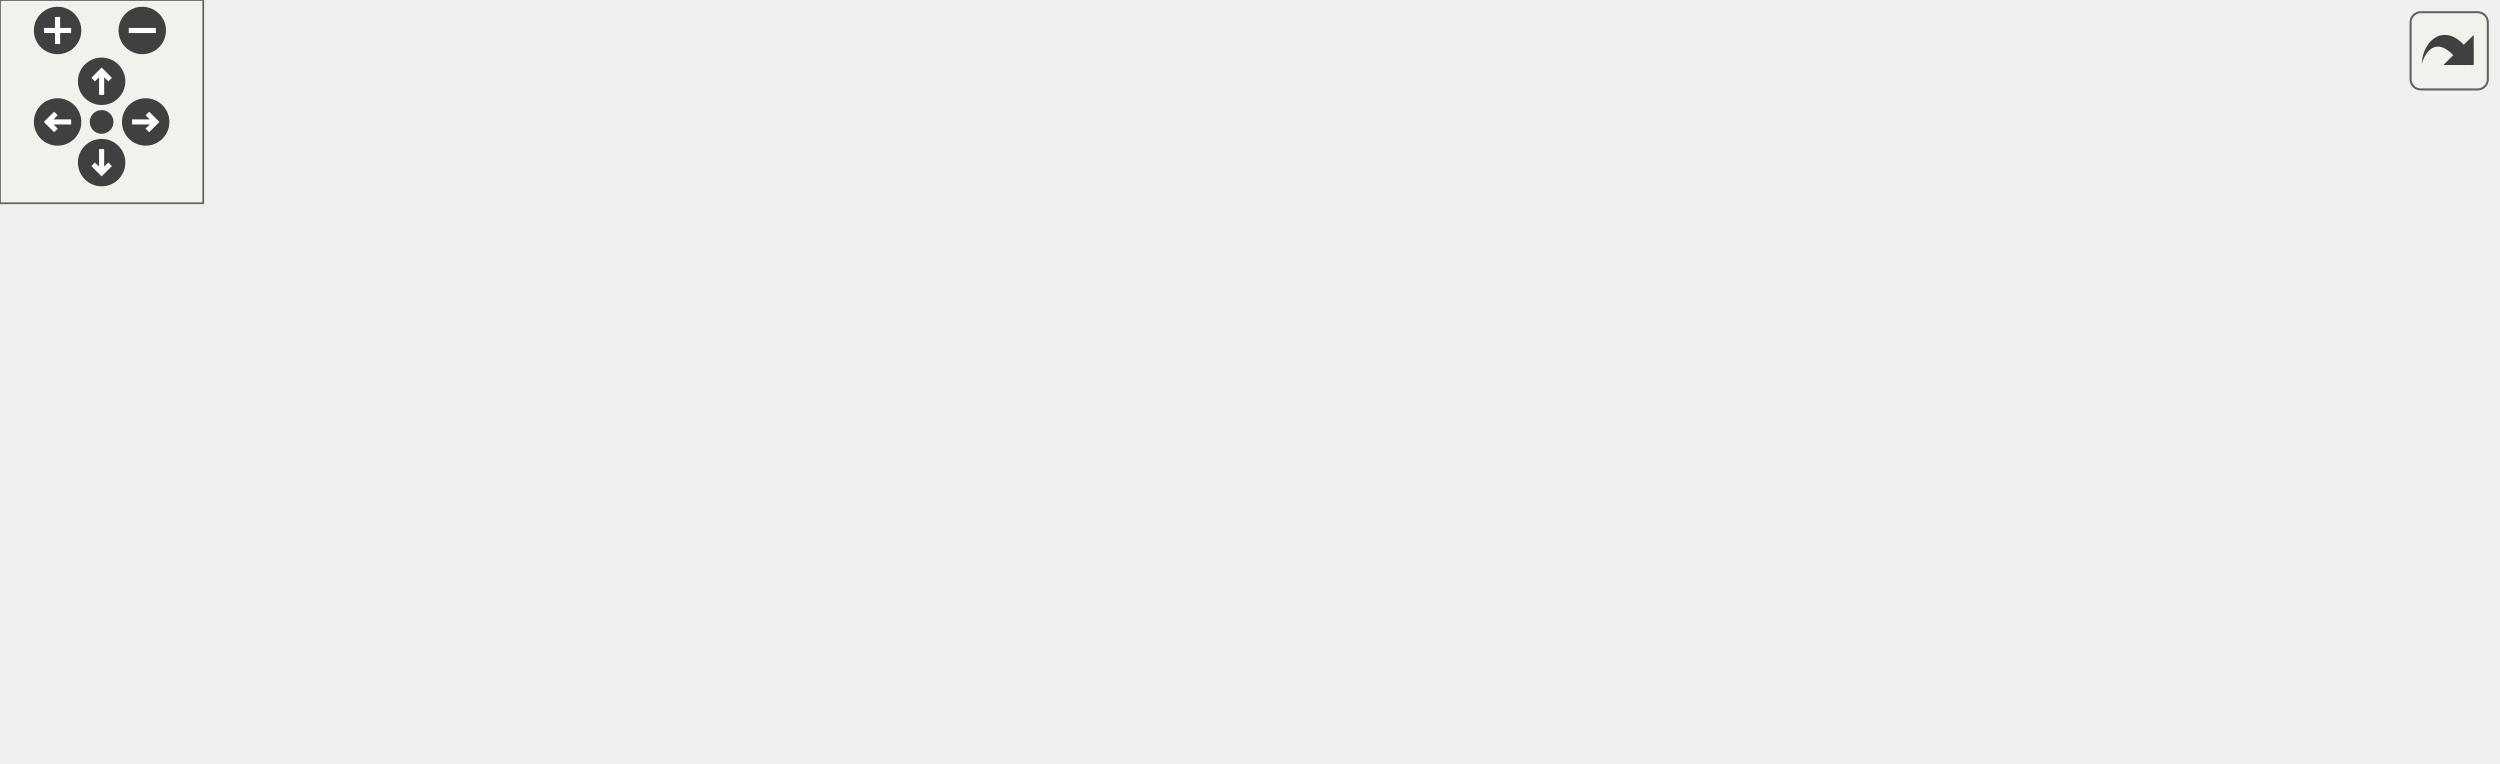
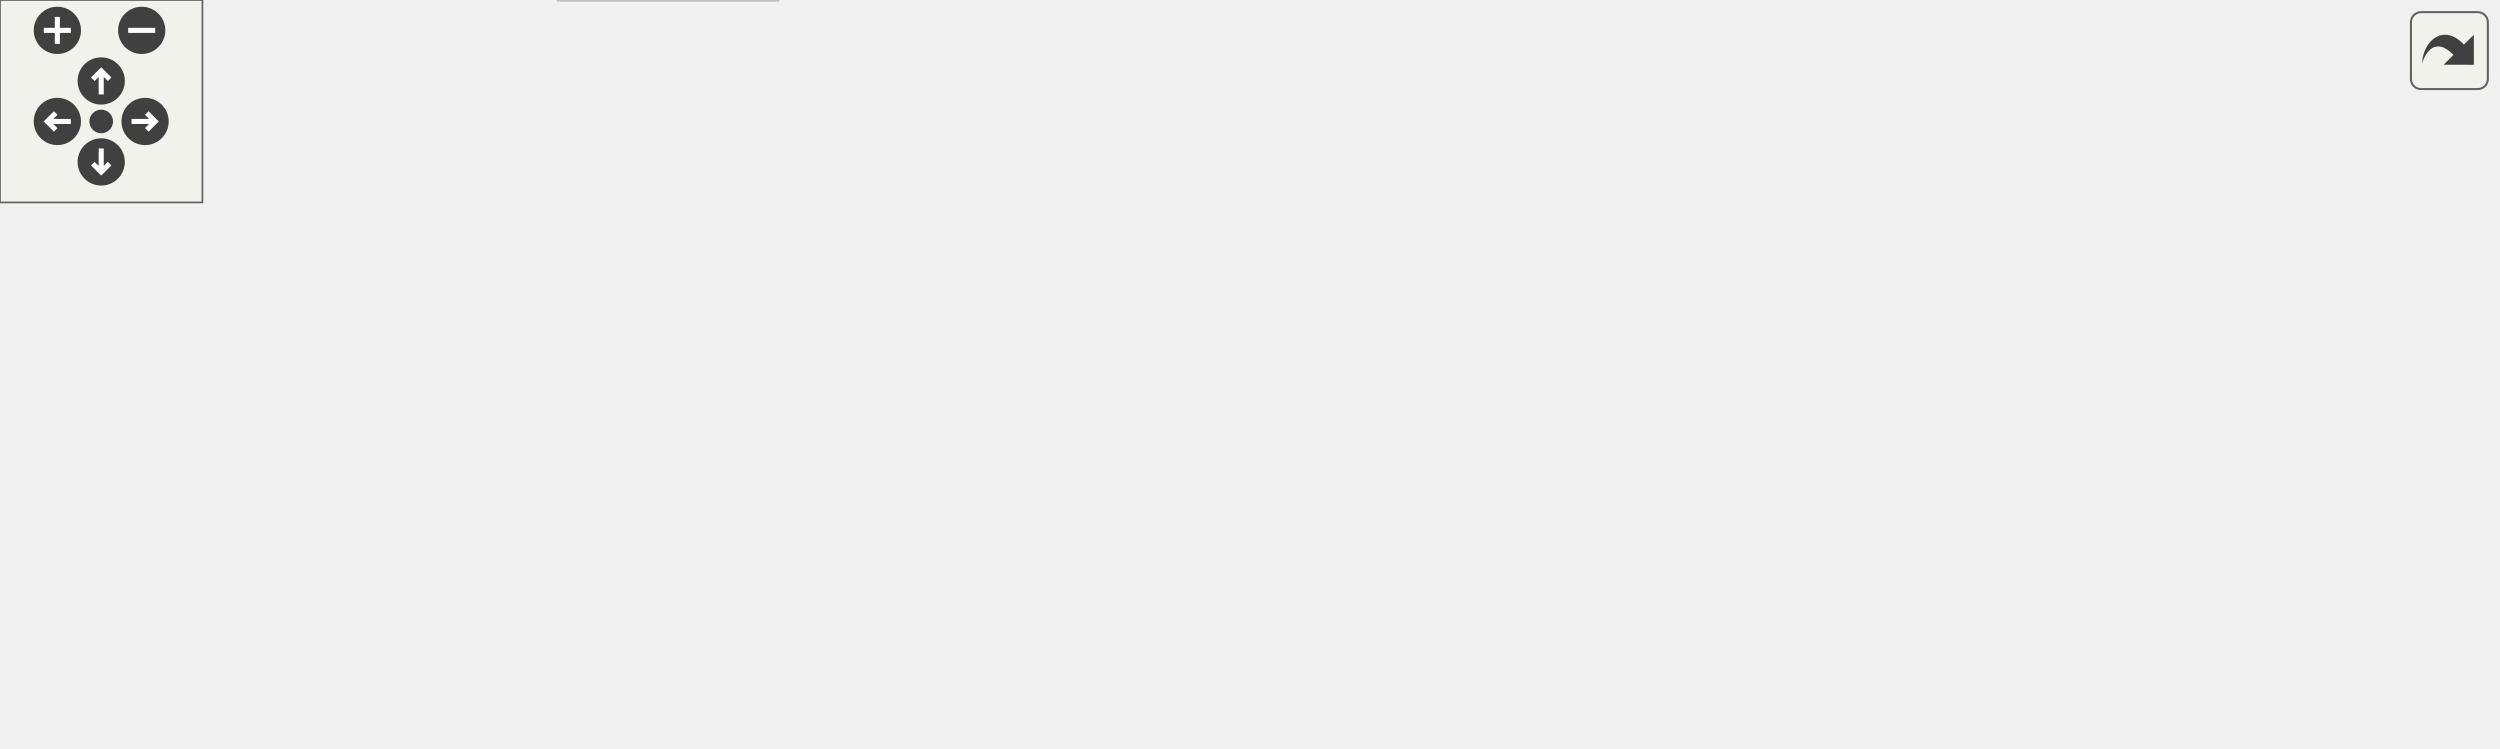
<svg xmlns="http://www.w3.org/2000/svg" xmlns:xlink="http://www.w3.org/1999/xlink" id="main" version="1.1" xml:space="preserve">
  <style type="text/css">
.edge:hover path { stroke: red; }
.edge:hover polygon { stroke: red; fill: red; }
</style>
  <defs>
    <circle id="rim" cx="0" cy="0" r="7" />
    <circle id="rim2" cx="0" cy="0" r="3.5" />
    <g id="zoomPlus">
      <use xlink:href="#rim" fill="#404040">
        <set attributeName="fill" to="#808080" begin="zoomplus.mouseover" end="zoomplus.mouseout" />
      </use>
      <path d="M-4,0h8M0,-4v8" fill="none" stroke="white" stroke-width="1.5" pointer-events="none" />
    </g>
    <g id="zoomMin">
      <use xlink:href="#rim" fill="#404040">
        <set attributeName="fill" to="#808080" begin="zoomminus.mouseover" end="zoomminus.mouseout" />
      </use>
      <path d="M-4,0h8" fill="none" stroke="white" stroke-width="1.5" pointer-events="none" />
    </g>
    <g id="dirArrow">
      <path fill="none" stroke="white" stroke-width="1.5" d="M0,-3.0v7 M-2.5,-0.5L0,-3.0L2.5,-0.5" />
    </g>
    <g id="resetDef">
      <use xlink:href="#rim2" fill="#404040">
        <set attributeName="fill" to="#808080" begin="reset.mouseover" end="reset.mouseout" />
      </use>
    </g>
  </defs>
  <svg id="graph" class="graph">
    <g id="viewport">
      <g id="node1" class="node">
        <g id="a_node1">
          <a xlink:title="Represents a tcp connection.">
-             <polygon fill="#bfbfbf" stroke="black" points="614,-56.5 614,-75.5 737,-75.5 737,-56.5 614,-56.5" />
-             <text text-anchor="middle" x="675.5" y="-63.5" font-family="Helvetica,sans-Serif" font-size="10.00">kanon::TcpConnection</text>
+             <polygon fill="#999999" stroke="#666666" points="740,-74 617,-74 617,-55 740,-55 740,-74" />
+             <text text-anchor="middle" x="678.5" y="-62" font-family="Helvetica,sans-Serif" font-size="10.00">kanon::TcpConnection</text>
          </a>
        </g>
      </g>
      <g id="node2" class="node">
        <g id="a_node2">
          <a xlink:href="classkanon_1_1ConnectionBase.html" target="_top" xlink:title=" ">
-             <polygon fill="none" stroke="black" points="388,-77 388,-107 519,-107 519,-77 388,-77" />
-             <text text-anchor="start" x="396" y="-95" font-family="Helvetica,sans-Serif" font-size="10.00">kanon::ConnectionBase</text>
-             <text text-anchor="middle" x="453.5" y="-84" font-family="Helvetica,sans-Serif" font-size="10.00">&lt; TcpConnection &gt;</text>
+             <polygon fill="white" stroke="#bfbfbf" points="522,-104.5 391,-104.5 391,-74.5 522,-74.5 522,-104.5" />
+             <text text-anchor="start" x="399" y="-92.5" font-family="Helvetica,sans-Serif" font-size="10.00">kanon::ConnectionBase</text>
+             <text text-anchor="middle" x="456.5" y="-81.5" font-family="Helvetica,sans-Serif" font-size="10.00">&lt; TcpConnection &gt;</text>
          </a>
        </g>
      </g>
      <g id="edge1" class="edge">
-         <path fill="none" stroke="midnightblue" d="M529.02,-83.19C556.61,-79.93 587.53,-76.28 613.75,-73.18" />
-         <polygon fill="midnightblue" stroke="midnightblue" points="528.54,-79.73 519.02,-84.37 529.36,-86.68 528.54,-79.73" />
+         <path fill="none" stroke="#63b8ff" d="M532.02,-81.03C559.61,-77.9 590.53,-74.38 616.75,-71.4" />
+         <polygon fill="#63b8ff" stroke="#63b8ff" points="531.56,-77.56 522.02,-82.17 532.35,-84.52 531.56,-77.56" />
      </g>
      <g id="node3" class="node">
        <g id="a_node3">
          <a xlink:title=" ">
-             <polygon fill="none" stroke="#bfbfbf" points="0,-145.5 0,-164.5 79,-164.5 79,-145.5 0,-145.5" />
-             <text text-anchor="middle" x="39.5" y="-152.5" font-family="Helvetica,sans-Serif" font-size="10.00">noncopyable</text>
+             <polygon fill="white" stroke="#bfbfbf" points="79,-161 0,-161 0,-142 79,-142 79,-161" />
+             <text text-anchor="middle" x="39.5" y="-149" font-family="Helvetica,sans-Serif" font-size="10.00">noncopyable</text>
          </a>
        </g>
      </g>
      <g id="edge2" class="edge">
-         <path fill="none" stroke="#8b1a1a" d="M89.23,-159.92C92.19,-160.01 95.14,-160.04 98,-160 219.52,-158.3 255.71,-173.32 370,-132 388.86,-125.18 409.14,-115.38 424.87,-107.19" />
-         <polygon fill="#8b1a1a" stroke="#8b1a1a" points="89.28,-156.42 79.12,-159.43 88.94,-163.41 89.28,-156.42" />
+         <path fill="none" stroke="#8b1a1a" d="M89.16,-156.37C155.45,-161.22 276.9,-163.7 373,-129.5 392.05,-122.72 412.5,-112.83 428.27,-104.57" />
+         <polygon fill="#8b1a1a" stroke="#8b1a1a" points="89.24,-152.87 79,-155.58 88.7,-159.85 89.24,-152.87" />
      </g>
      <g id="node5" class="node">
        <g id="a_node5">
          <a xlink:href="classkanon_1_1EventLoop.html" target="_top" xlink:title="A loop that process various events.">
-             <polygon fill="none" stroke="black" points="144.5,-126.5 144.5,-145.5 248.5,-145.5 248.5,-126.5 144.5,-126.5" />
-             <text text-anchor="middle" x="196.5" y="-133.5" font-family="Helvetica,sans-Serif" font-size="10.00">kanon::EventLoop</text>
+             <polygon fill="white" stroke="#666666" points="250,-142 146,-142 146,-123 250,-123 250,-142" />
+             <text text-anchor="middle" x="198" y="-130" font-family="Helvetica,sans-Serif" font-size="10.00">kanon::EventLoop</text>
          </a>
        </g>
      </g>
      <g id="edge5" class="edge">
-         <path fill="none" stroke="#8b1a1a" d="M89.25,-149.02C106.81,-146.87 126.67,-144.44 144.42,-142.26" />
-         <polygon fill="#8b1a1a" stroke="#8b1a1a" points="88.71,-145.56 79.21,-150.25 89.56,-152.51 88.71,-145.56" />
+         <path fill="none" stroke="#8b1a1a" d="M89.17,-145.59C107.15,-143.41 127.57,-140.93 145.77,-138.72" />
+         <polygon fill="#8b1a1a" stroke="#8b1a1a" points="88.69,-142.12 79.19,-146.8 89.53,-149.07 88.69,-142.12" />
      </g>
      <g id="node4" class="node">
        <g id="a_node4">
          <a xlink:title=" ">
-             <polygon fill="none" stroke="#bfbfbf" points="116,-77 116,-107 277,-107 277,-77 116,-77" />
-             <text text-anchor="start" x="124" y="-95" font-family="Helvetica,sans-Serif" font-size="10.00">std::enable_shared</text>
-             <text text-anchor="middle" x="196.5" y="-84" font-family="Helvetica,sans-Serif" font-size="10.00">_from_this&lt; TcpConnection &gt;</text>
+             <polygon fill="white" stroke="#bfbfbf" points="280,-104.5 116,-104.5 116,-74.5 280,-74.5 280,-104.5" />
+             <text text-anchor="start" x="124" y="-92.5" font-family="Helvetica,sans-Serif" font-size="10.00">std::enable_shared</text>
+             <text text-anchor="middle" x="198" y="-81.5" font-family="Helvetica,sans-Serif" font-size="10.00">_from_this&lt; TcpConnection  &gt;</text>
          </a>
        </g>
      </g>
      <g id="edge3" class="edge">
-         <path fill="none" stroke="midnightblue" d="M287.31,-92C320.5,-92 357.45,-92 387.96,-92" />
-         <polygon fill="midnightblue" stroke="midnightblue" points="287.13,-88.5 277.13,-92 287.13,-95.5 287.13,-88.5" />
+         <path fill="none" stroke="#63b8ff" d="M290.33,-89.5C323.5,-89.5 360.28,-89.5 390.69,-89.5" />
+         <polygon fill="#63b8ff" stroke="#63b8ff" points="290.16,-86 280.16,-89.5 290.16,-93 290.16,-86" />
      </g>
      <g id="edge4" class="edge">
-         <path fill="none" stroke="#9a32cd" stroke-dasharray="5,2" d="M258.94,-125.4C297.86,-118.68 348.12,-110.01 387.68,-103.19" />
-         <polygon fill="#9a32cd" stroke="#9a32cd" points="258.06,-122 248.8,-127.15 259.25,-128.9 258.06,-122" />
-         <text text-anchor="middle" x="332.5" y="-120" font-family="Helvetica,sans-Serif" font-size="10.00"> loop_</text>
+         <path fill="none" stroke="#9a32cd" stroke-dasharray="5,2" d="M260.08,-122.37C293.45,-116.82 335.5,-109.81 373,-103.5 378.73,-102.54 384.68,-101.53 390.65,-100.52" />
+         <polygon fill="#9a32cd" stroke="#9a32cd" points="259.31,-118.95 250.02,-124.04 260.46,-125.85 259.31,-118.95" />
+         <text text-anchor="middle" x="335.5" y="-117.5" font-family="Helvetica,sans-Serif" font-size="10.00"> loop_</text>
      </g>
      <g id="node6" class="node">
        <g id="a_node6">
          <a xlink:title=" ">
-             <polygon fill="none" stroke="#bfbfbf" points="164,-38.5 164,-57.5 229,-57.5 229,-38.5 164,-38.5" />
-             <text text-anchor="middle" x="196.5" y="-45.5" font-family="Helvetica,sans-Serif" font-size="10.00">ChunkList</text>
+             <polygon fill="white" stroke="#bfbfbf" points="221.5,-56 174.5,-56 174.5,-37 221.5,-37 221.5,-56" />
+             <text text-anchor="middle" x="198" y="-44" font-family="Helvetica,sans-Serif" font-size="10.00">Buffer</text>
          </a>
        </g>
      </g>
      <g id="edge6" class="edge">
-         <path fill="none" stroke="#9a32cd" stroke-dasharray="5,2" d="M239.62,-54.92C274.56,-60.7 325.54,-69.22 370,-77 375.74,-78 381.69,-79.06 387.66,-80.13" />
-         <polygon fill="#9a32cd" stroke="#9a32cd" points="239.75,-51.39 229.31,-53.22 238.61,-58.3 239.75,-51.39" />
-         <text text-anchor="middle" x="332.5" y="-80" font-family="Helvetica,sans-Serif" font-size="10.00"> output_buffer_</text>
+         <path fill="none" stroke="#9a32cd" stroke-dasharray="5,2" d="M231.66,-51.55C266.66,-57.01 323.81,-66.07 373,-74.5 378.74,-75.48 384.7,-76.53 390.67,-77.58" />
+         <polygon fill="#9a32cd" stroke="#9a32cd" points="231.97,-48.06 221.55,-49.98 230.89,-54.98 231.97,-48.06" />
+         <text text-anchor="middle" x="335.5" y="-77.5" font-family="Helvetica,sans-Serif" font-size="10.00"> input_buffer_</text>
      </g>
      <g id="node7" class="node">
        <g id="a_node7">
          <a xlink:title=" ">
-             <polygon fill="none" stroke="#bfbfbf" points="173,-0.5 173,-19.5 220,-19.5 220,-0.5 173,-0.5" />
-             <text text-anchor="middle" x="196.5" y="-7.5" font-family="Helvetica,sans-Serif" font-size="10.00">Buffer</text>
+             <polygon fill="white" stroke="#bfbfbf" points="230.5,-19 165.5,-19 165.5,0 230.5,0 230.5,-19" />
+             <text text-anchor="middle" x="198" y="-7" font-family="Helvetica,sans-Serif" font-size="10.00">ChunkList</text>
          </a>
        </g>
      </g>
      <g id="edge7" class="edge">
-         <path fill="none" stroke="#9a32cd" stroke-dasharray="5,2" d="M230.15,-11.97C266.34,-15.34 325.46,-24.44 370,-49 379.91,-54.46 378.52,-60.82 388,-67 393.74,-70.74 400.11,-74.05 406.57,-76.94" />
-         <polygon fill="#9a32cd" stroke="#9a32cd" points="230.4,-8.48 220.14,-11.13 229.81,-15.45 230.4,-8.48" />
-         <text text-anchor="middle" x="332.5" y="-52" font-family="Helvetica,sans-Serif" font-size="10.00"> input_buffer_</text>
+         <path fill="none" stroke="#9a32cd" stroke-dasharray="5,2" d="M241.07,-12.03C277.83,-15.73 331.64,-24.89 373,-47.5 382.93,-52.93 381.48,-59.39 391,-65.5 396.23,-68.86 401.99,-71.84 407.86,-74.46" />
+         <polygon fill="#9a32cd" stroke="#9a32cd" points="240.99,-8.5 230.71,-11.08 240.35,-15.47 240.99,-8.5" />
+         <text text-anchor="middle" x="335.5" y="-50.5" font-family="Helvetica,sans-Serif" font-size="10.00"> output_buffer_</text>
      </g>
      <g id="node8" class="node">
        <g id="a_node8">
          <a xlink:href="classkanon_1_1InetAddr.html" target="_top" xlink:title="Represent a internet address(Ipv4 or Ipv6)">
-             <polygon fill="none" stroke="black" points="406.5,-38.5 406.5,-57.5 500.5,-57.5 500.5,-38.5 406.5,-38.5" />
-             <text text-anchor="middle" x="453.5" y="-45.5" font-family="Helvetica,sans-Serif" font-size="10.00">kanon::InetAddr</text>
+             <polygon fill="white" stroke="#666666" points="503.5,-56 409.5,-56 409.5,-37 503.5,-37 503.5,-56" />
+             <text text-anchor="middle" x="456.5" y="-44" font-family="Helvetica,sans-Serif" font-size="10.00">kanon::InetAddr</text>
          </a>
        </g>
      </g>
      <g id="edge8" class="edge">
-         <path fill="none" stroke="#9a32cd" stroke-dasharray="5,2" d="M510.87,-47.68C536.85,-48.02 568.05,-49.13 596,-52 606.33,-53.06 617.34,-54.7 627.75,-56.49" />
-         <polygon fill="#9a32cd" stroke="#9a32cd" points="510.85,-44.18 500.82,-47.58 510.78,-51.18 510.85,-44.18" />
-         <text text-anchor="middle" x="566.5" y="-66" font-family="Helvetica,sans-Serif" font-size="10.00"> local_addr_</text>
-         <text text-anchor="middle" x="566.5" y="-55" font-family="Helvetica,sans-Serif" font-size="10.00">peer_addr_</text>
+         <path fill="none" stroke="#9a32cd" stroke-dasharray="5,2" d="M513.87,-46.18C539.85,-46.52 571.05,-47.63 599,-50.5 609.33,-51.56 620.34,-53.2 630.75,-54.99" />
+         <polygon fill="#9a32cd" stroke="#9a32cd" points="513.85,-42.68 503.82,-46.08 513.78,-49.68 513.85,-42.68" />
+         <text text-anchor="middle" x="569.5" y="-64.5" font-family="Helvetica,sans-Serif" font-size="10.00"> local_addr_</text>
+         <text text-anchor="middle" x="569.5" y="-53.5" font-family="Helvetica,sans-Serif" font-size="10.00">peer_addr_</text>
      </g>
    </g>
  </svg>
  <g id="navigator" transform="translate(0 0)" fill="#404254">
    <rect fill="#f2f5e9" fill-opacity="0.5" stroke="#606060" stroke-width=".5" x="0" y="0" width="60" height="60" />
    <use id="zoomplus" xlink:href="#zoomPlus" x="17" y="9" />
    <use id="zoomminus" xlink:href="#zoomMin" x="42" y="9" />
    <use id="reset" xlink:href="#resetDef" x="30" y="36" />
    <g id="arrowUp" xlink:href="#dirArrow" transform="translate(30 24)">
      <use xlink:href="#rim" fill="#404040">
        <set attributeName="fill" to="#808080" begin="arrowUp.mouseover" end="arrowUp.mouseout" />
      </use>
      <path fill="none" stroke="white" stroke-width="1.5" d="M0,-3.0v7 M-2.5,-0.5L0,-3.0L2.5,-0.5" />
    </g>
    <g id="arrowRight" xlink:href="#dirArrow" transform="rotate(90) translate(36 -43)">
      <use xlink:href="#rim" fill="#404040">
        <set attributeName="fill" to="#808080" begin="arrowRight.mouseover" end="arrowRight.mouseout" />
      </use>
      <path fill="none" stroke="white" stroke-width="1.5" d="M0,-3.0v7 M-2.5,-0.5L0,-3.0L2.5,-0.5" />
    </g>
    <g id="arrowDown" xlink:href="#dirArrow" transform="rotate(180) translate(-30 -48)">
      <use xlink:href="#rim" fill="#404040">
        <set attributeName="fill" to="#808080" begin="arrowDown.mouseover" end="arrowDown.mouseout" />
      </use>
      <path fill="none" stroke="white" stroke-width="1.5" d="M0,-3.0v7 M-2.5,-0.5L0,-3.0L2.5,-0.5" />
    </g>
    <g id="arrowLeft" xlink:href="#dirArrow" transform="rotate(270) translate(-36 17)">
      <use xlink:href="#rim" fill="#404040">
        <set attributeName="fill" to="#808080" begin="arrowLeft.mouseover" end="arrowLeft.mouseout" />
      </use>
      <path fill="none" stroke="white" stroke-width="1.5" d="M0,-3.0v7 M-2.5,-0.5L0,-3.0L2.5,-0.5" />
    </g>
  </g>
  <svg viewBox="0 0 15 15" width="100%" height="30px" preserveAspectRatio="xMaxYMin meet">
    <g id="arrow_out" transform="scale(0.3 0.3)">
      <a xlink:href="classkanon_1_1TcpConnection__coll__graph_org.svg" target="_base">
        <rect id="button" ry="5" rx="5" y="6" x="6" height="38" width="38" fill="#f2f5e9" fill-opacity="0.5" stroke="#606060" stroke-width="1.0" />
        <path id="arrow" d="M 11.5,31.437 C 11.94,20.098 22.043,11.323 32.159,21.979 L 37.069,17.246 C 37.069,17.246 37.088,32 37.088,32 L 22.16,31.978 C 22.16,31.978 26.998,27.14 26.998,27.14 C 18.529,18.264 13.292,25.23 11.5,31.437 z" style="fill:#404040;" />
      </a>
    </g>
  </svg>
</svg>
